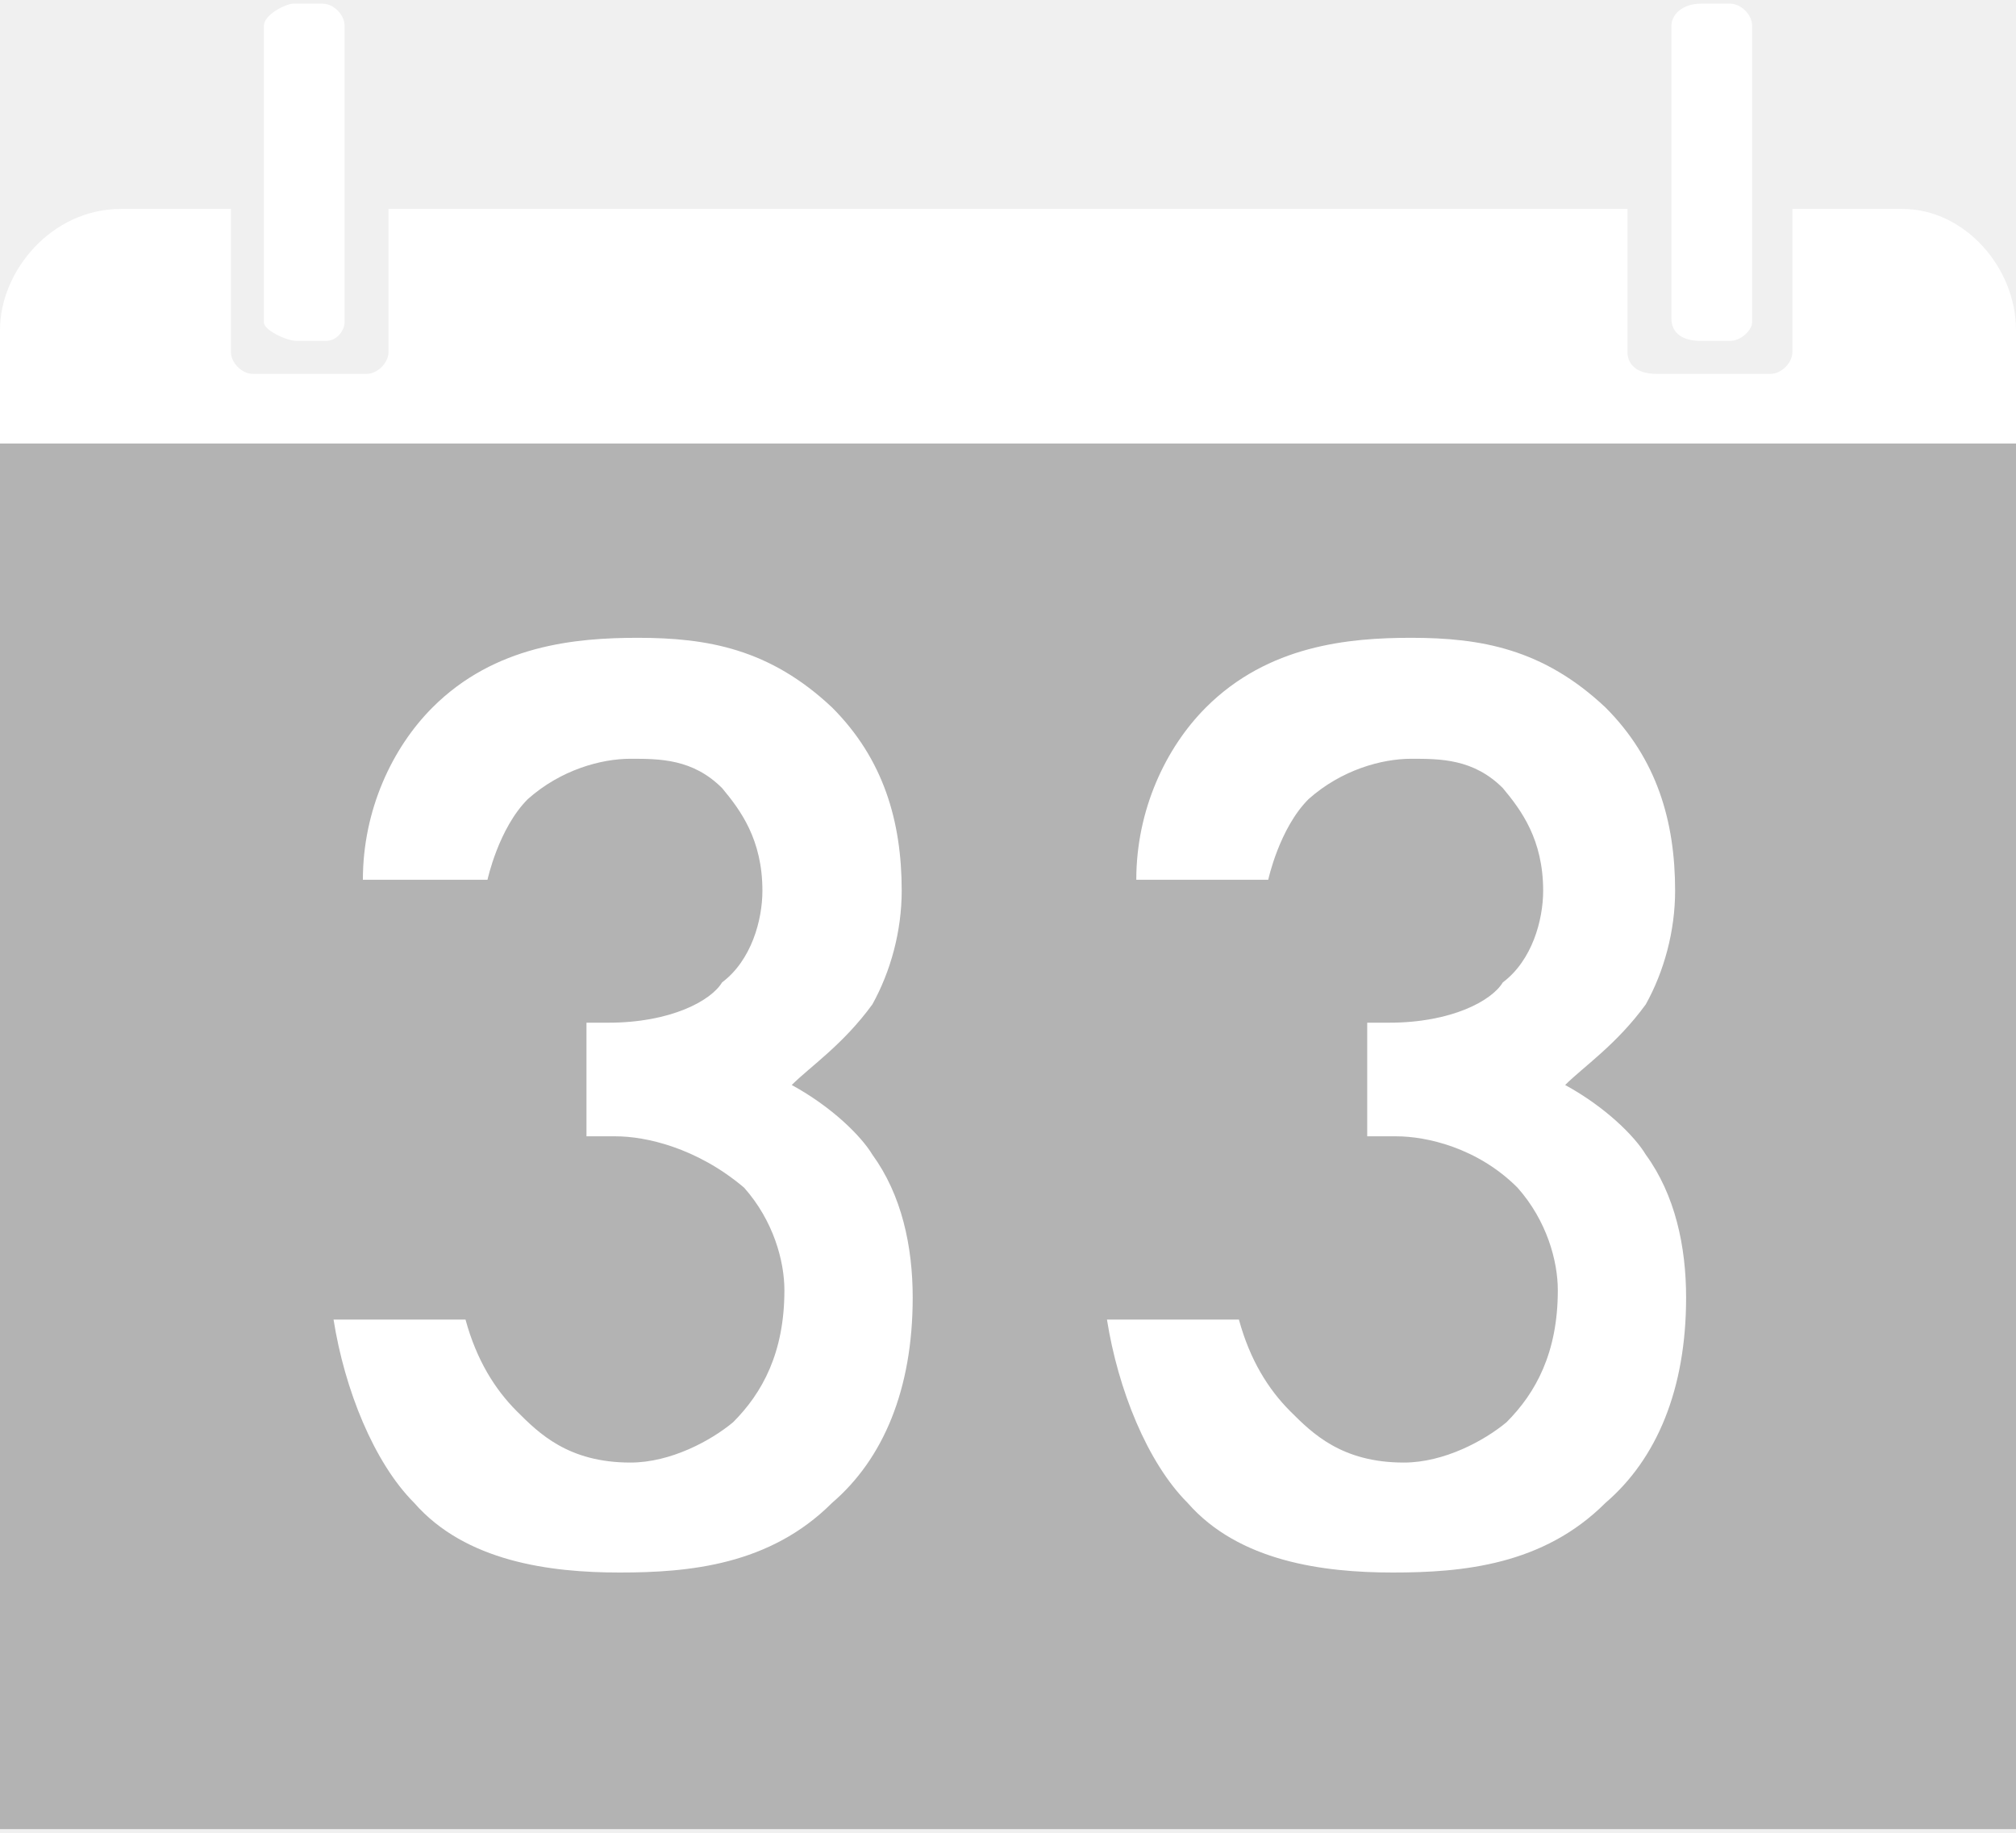
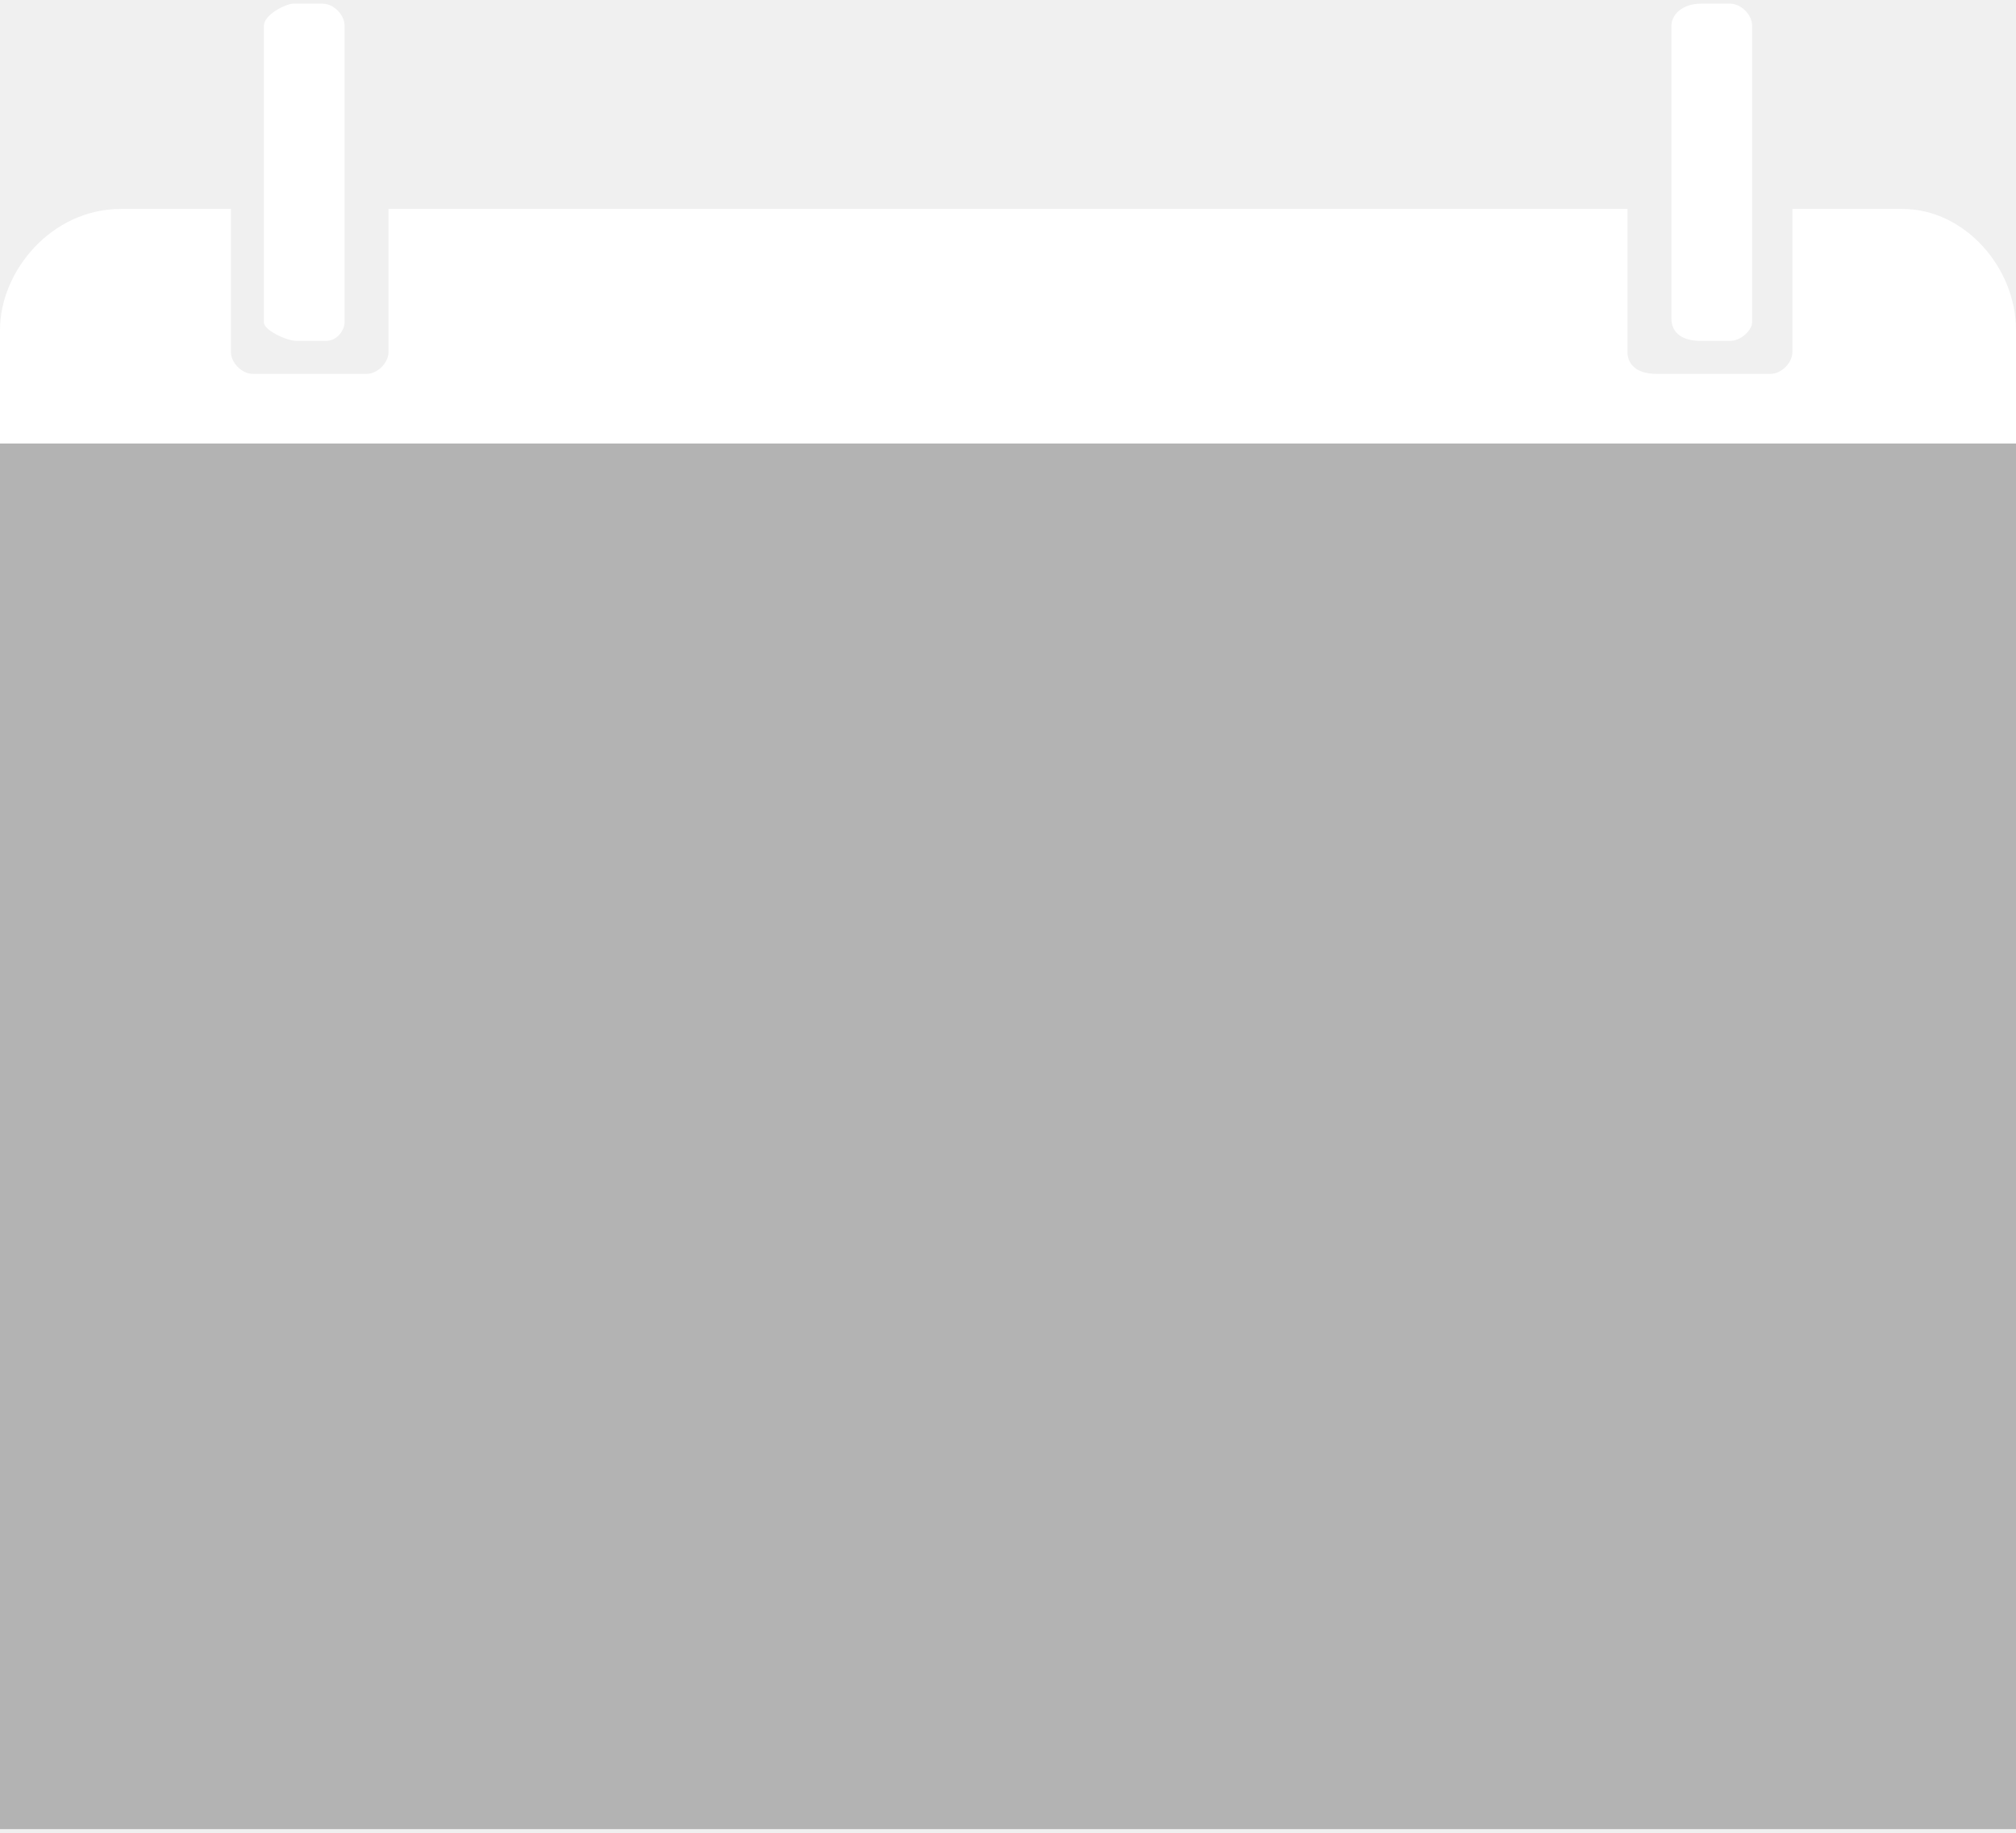
- <svg xmlns="http://www.w3.org/2000/svg" width="55" height="50" fill="none" viewBox="0 0 55 50">
-   <path fill="#B3B3B3" d="M55 12.1H0v37.8h55V12.1z" />
-   <path fill="#fff" fill-rule="evenodd" d="M9.9 24c0-1.9.8-3.6 1.9-4.7 1.7-1.7 3.9-1.9 5.6-1.9 1.9 0 3.6.3 5.3 1.9 1.4 1.4 1.9 3.1 1.9 5 0 1.1-.3 2.2-.8 3.1-.8 1.1-1.7 1.7-2.2 2.2 1.1.6 1.9 1.4 2.2 1.9.8 1.1 1.1 2.5 1.1 3.9 0 2.5-.8 4.4-2.2 5.6-1.7 1.7-3.9 1.9-5.8 1.9s-4.2-.3-5.6-1.9c-1.1-1.1-1.9-3.1-2.2-5h3.6c.3 1.1.8 1.9 1.4 2.5.6.6 1.4 1.4 3.1 1.4 1.1 0 2.2-.6 2.8-1.1.8-.8 1.4-1.9 1.4-3.6 0-.8-.3-1.9-1.1-2.8-1.3-1.1-2.7-1.4-3.5-1.4H16v-3.1h.6c1.7 0 2.8-.6 3.1-1.1.8-.6 1.1-1.7 1.1-2.5 0-1.4-.6-2.2-1.1-2.8-.8-.8-1.7-.8-2.5-.8s-1.9.3-2.8 1.1c-.8.8-1.1 2.2-1.1 2.2H9.9zM31 24c0-1.9.8-3.6 1.9-4.7 1.7-1.7 3.9-1.9 5.6-1.9 1.9 0 3.6.3 5.3 1.9 1.4 1.4 1.9 3.1 1.9 5 0 1.1-.3 2.2-.8 3.1-.8 1.1-1.7 1.7-2.2 2.2 1.1.6 1.9 1.4 2.2 1.9.8 1.1 1.1 2.5 1.1 3.9 0 2.5-.8 4.4-2.2 5.6-1.7 1.7-3.9 1.9-5.8 1.9s-4.2-.3-5.6-1.9c-1.1-1.1-1.9-3.1-2.2-5h3.6c.3 1.1.8 1.9 1.4 2.5.6.6 1.4 1.4 3.1 1.4 1.1 0 2.2-.6 2.8-1.1.8-.8 1.4-1.9 1.4-3.6 0-.8-.3-1.9-1.1-2.8-1.1-1.1-2.5-1.4-3.3-1.4h-.8v-3.1h.6c1.7 0 2.8-.6 3.1-1.1.8-.6 1.1-1.7 1.1-2.5 0-1.4-.6-2.2-1.1-2.8-.8-.8-1.7-.8-2.5-.8s-1.9.3-2.8 1.1c-.8.8-1.1 2.2-1.1 2.2H31zM8.9 9.3h-.8c-.3 0-.9-.3-.9-.5V.7c0-.3.6-.6.8-.6h.8c.3 0 .6.3.6.6v8.1c0 .2-.2.5-.5.5z" clip-rule="evenodd" />
-   <path fill="#fff" fill-rule="evenodd" d="M48.9 5.7v3.9c0 .3-.3.6-.6.6h-3.1c-.6 0-.8-.3-.8-.6V5.7H10.6v3.9c0 .3-.3.6-.6.6H6.9c-.3 0-.6-.3-.6-.6V5.7h-3C1.4 5.7 0 7.4 0 9v3.1h55V9c0-1.7-1.4-3.3-3.1-3.3h-3z" clip-rule="evenodd" />
-   <path fill="#fff" fill-rule="evenodd" d="M47.2 9.3h-.8c-.6 0-.8-.3-.8-.6v-8c0-.3.3-.6.8-.6h.8c.3 0 .6.3.6.6v8.1c0 .2-.3.5-.6.5z" clip-rule="evenodd" />
+ <svg xmlns="http://www.w3.org/2000/svg" width="55" height="50" viewBox="0 0 55 50" fill="none">
+   <path d="M55 12.1H0V49.9H55V12.1Z" fill="#B3B3B3" />
+   <path fill-rule="evenodd" clip-rule="evenodd" d="M8.9 9.3H8.1C7.8 9.3 7.2 9 7.2 8.8V0.7C7.2 0.4 7.8 0.1 8 0.1H8.8C9.1 0.1 9.4 0.4 9.4 0.7V8.8C9.4 9 9.2 9.3 8.9 9.3Z" fill="white" />
+   <path fill-rule="evenodd" clip-rule="evenodd" d="M48.9 5.7V9.6C48.9 9.9 48.6 10.2 48.3 10.2H45.2C44.6 10.2 44.4 9.9 44.4 9.6V5.7H10.6V9.6C10.6 9.9 10.3 10.2 10 10.2H6.9C6.6 10.2 6.3 9.9 6.3 9.6V5.7H3.3C1.4 5.7 0 7.4 0 9V12.1H55V9C55 7.3 53.6 5.7 51.9 5.7H48.9Z" fill="white" />
+   <path fill-rule="evenodd" clip-rule="evenodd" d="M47.2 9.3H46.4C45.8 9.3 45.6 9 45.6 8.7V0.7C45.6 0.4 45.9 0.1 46.4 0.1H47.2C47.5 0.1 47.8 0.4 47.8 0.7V8.8C47.8 9 47.5 9.3 47.2 9.3Z" fill="white" />
</svg>
